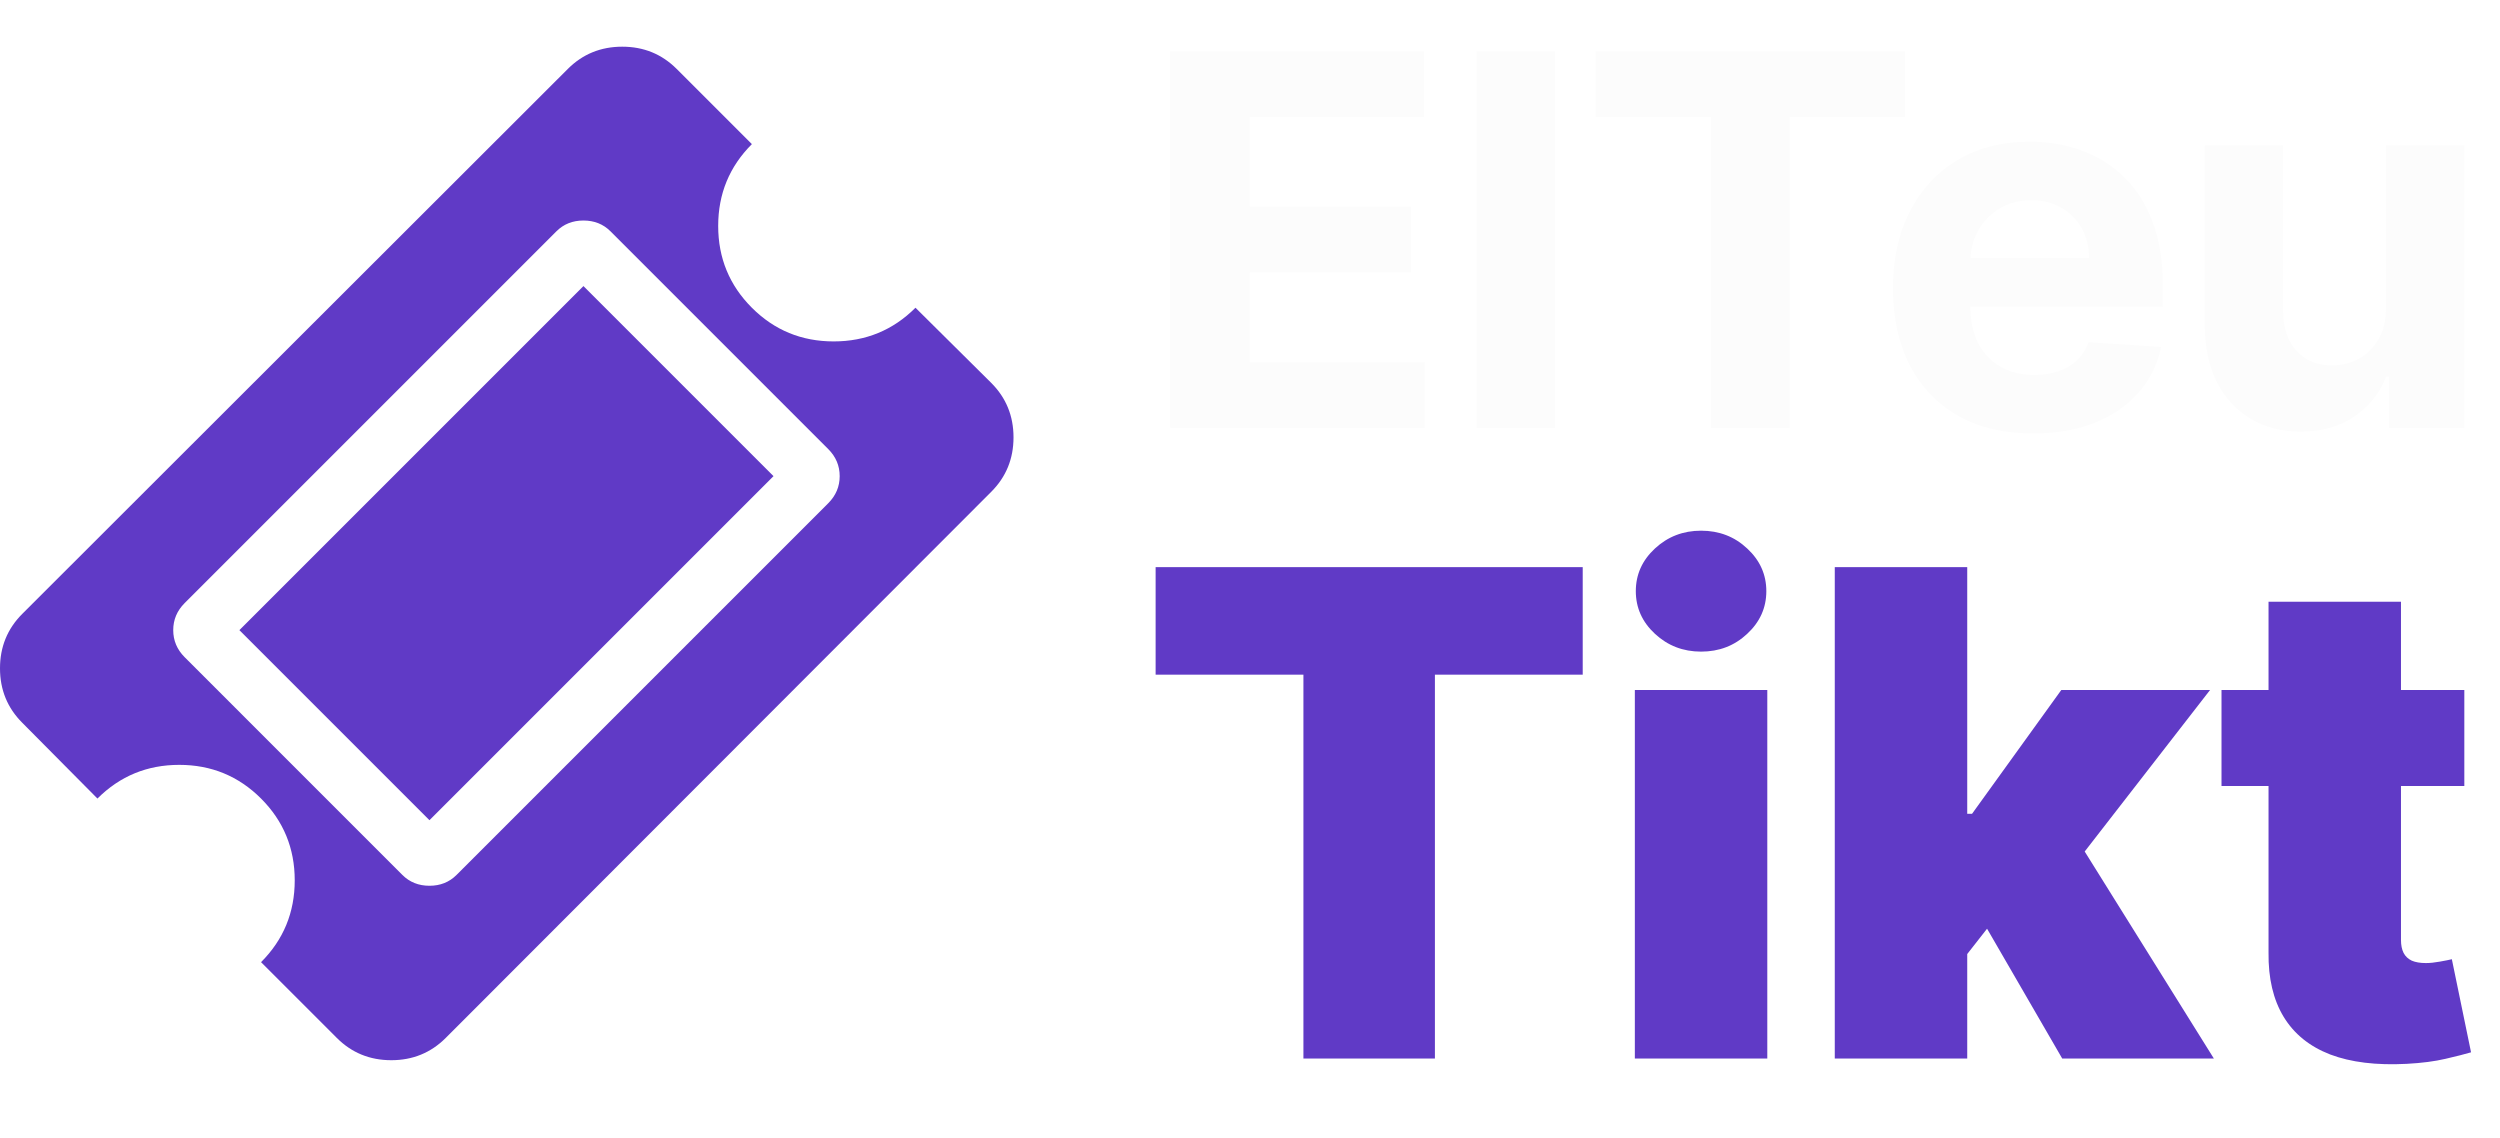
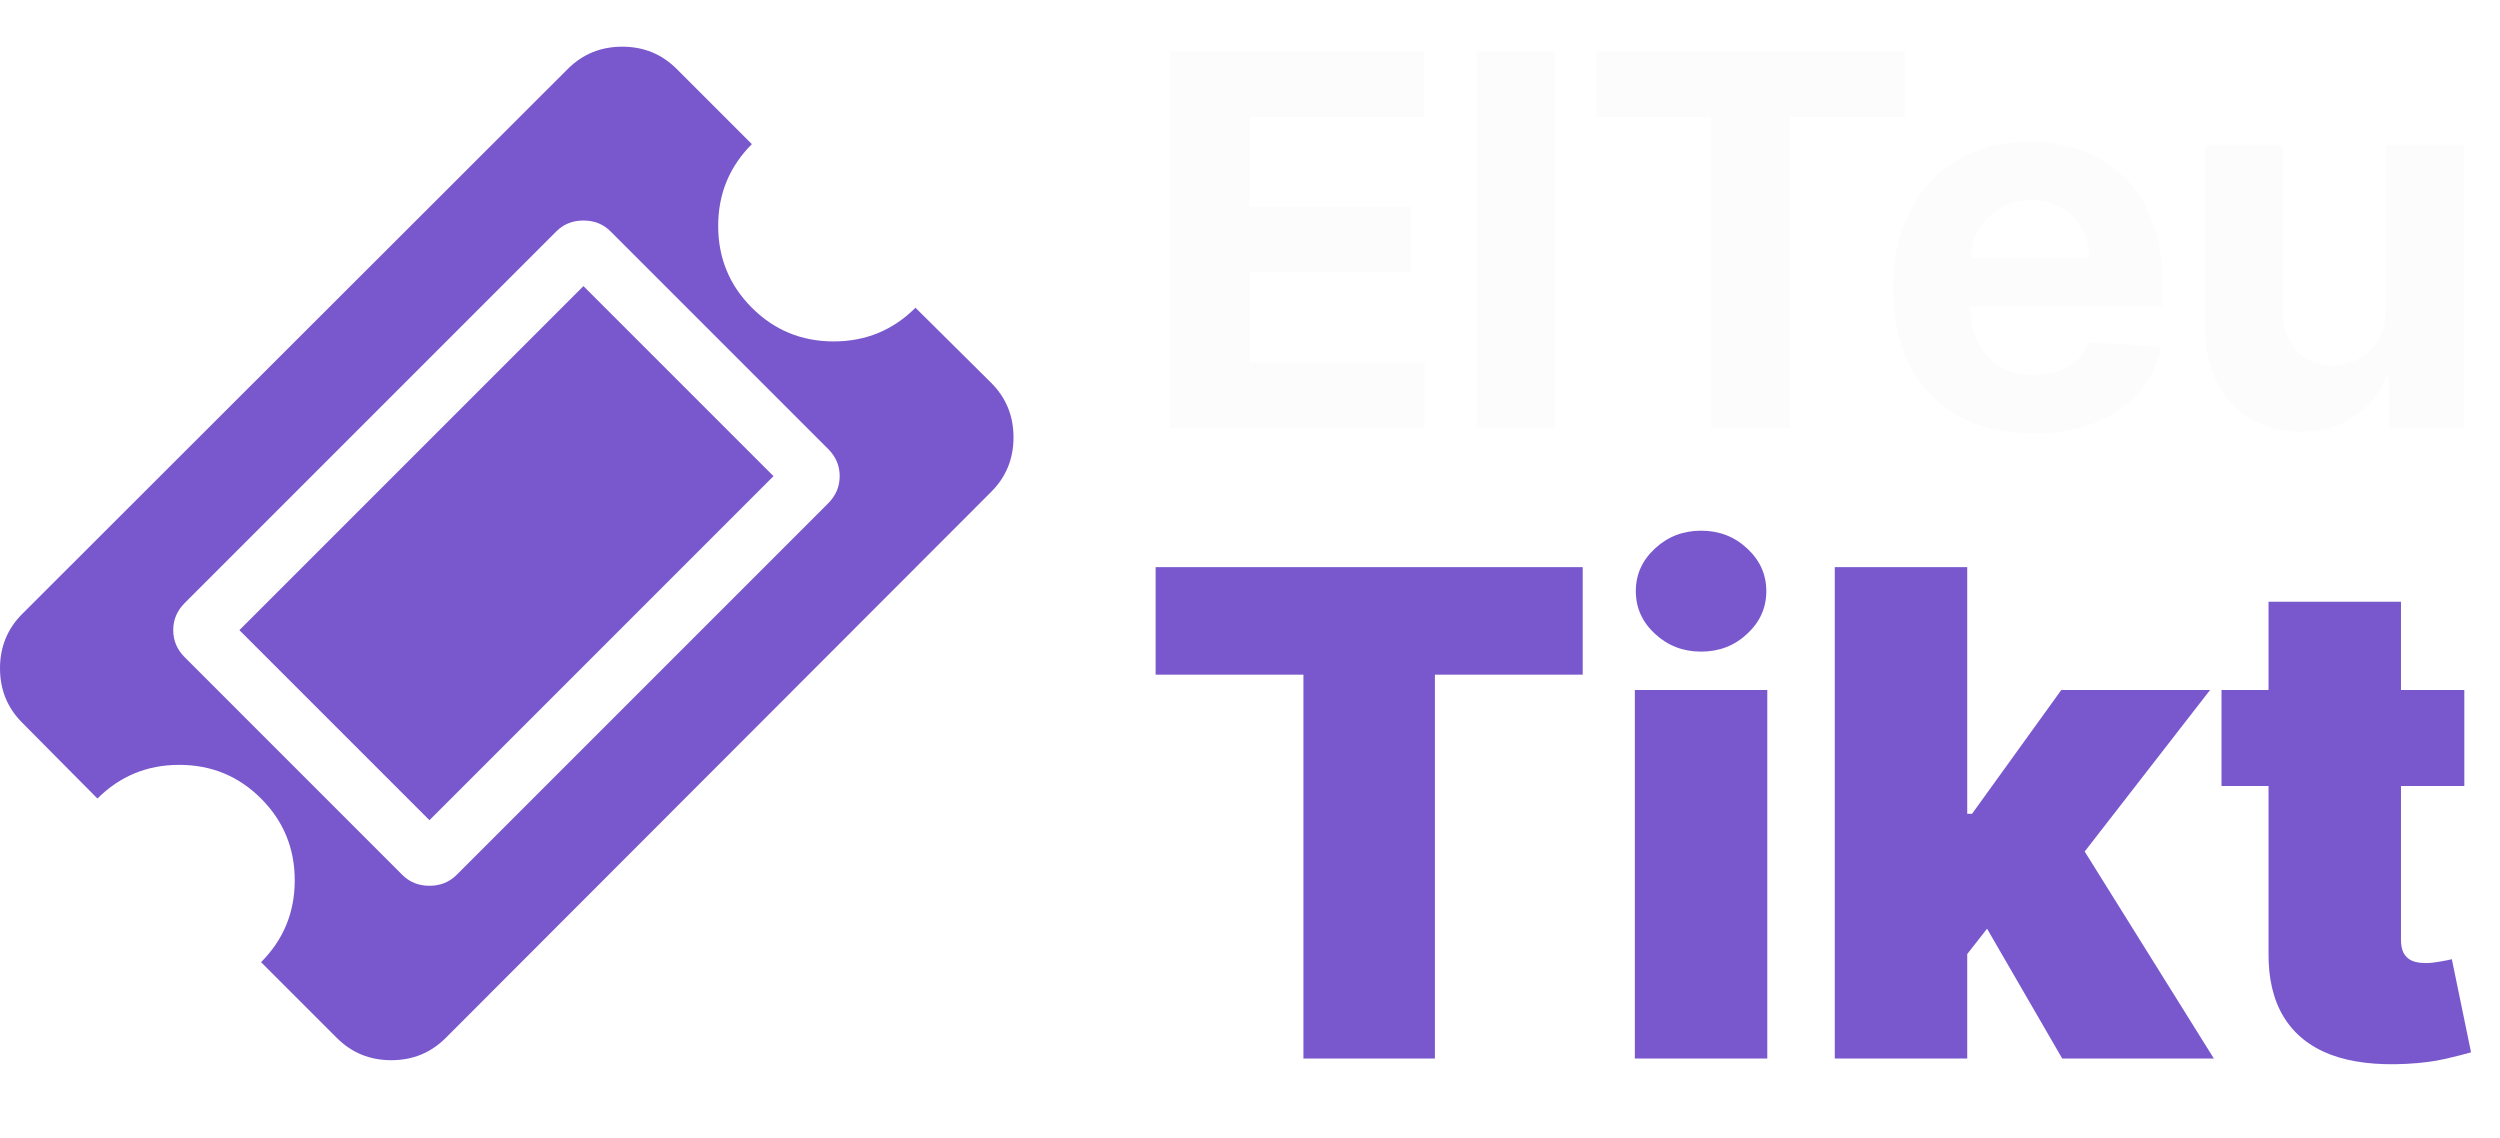
<svg xmlns="http://www.w3.org/2000/svg" width="222" height="101" viewBox="0 0 222 101" fill="none">
-   <path d="M51.81 25.404L68.688 42.282L38.136 72.834L21.258 55.956L51.81 25.404ZM40.54 77.695L73.549 44.686C74.225 44.009 74.564 43.208 74.564 42.282C74.564 41.356 74.225 40.555 73.549 39.879L54.214 20.543C53.573 19.902 52.772 19.582 51.81 19.582C50.849 19.582 50.047 19.902 49.407 20.543L16.398 53.552C15.721 54.229 15.383 55.03 15.383 55.956C15.383 56.882 15.721 57.683 16.398 58.359L35.733 77.695C36.374 78.336 37.175 78.656 38.136 78.656C39.098 78.656 39.899 78.336 40.54 77.695ZM88.024 43.671L39.579 92.17C38.261 93.487 36.65 94.146 34.745 94.146C32.84 94.146 31.229 93.487 29.911 92.17L23.181 85.44C25.175 83.445 26.172 81.024 26.172 78.175C26.172 75.327 25.175 72.906 23.181 70.911C21.187 68.917 18.766 67.92 15.917 67.92C13.068 67.92 10.647 68.917 8.653 70.911L1.976 64.181C0.659 62.864 0 61.253 0 59.348C0 57.443 0.659 55.831 1.976 54.514L50.421 6.122C51.739 4.805 53.35 4.146 55.255 4.146C57.16 4.146 58.772 4.805 60.089 6.122L66.766 12.799C64.772 14.793 63.775 17.214 63.775 20.063C63.775 22.911 64.772 25.333 66.766 27.327C68.76 29.321 71.181 30.318 74.03 30.318C76.878 30.318 79.3 29.321 81.294 27.327L88.024 34.003C89.341 35.321 90 36.932 90 38.837C90 40.742 89.341 42.353 88.024 43.671Z" fill="#603AC6" />
+   <path d="M51.81 25.404L68.688 42.282L38.136 72.834L21.258 55.956L51.81 25.404ZM40.54 77.695L73.549 44.686C74.225 44.009 74.564 43.208 74.564 42.282C74.564 41.356 74.225 40.555 73.549 39.879L54.214 20.543C53.573 19.902 52.772 19.582 51.81 19.582C50.849 19.582 50.047 19.902 49.407 20.543L16.398 53.552C15.721 54.229 15.383 55.03 15.383 55.956C15.383 56.882 15.721 57.683 16.398 58.359L35.733 77.695C36.374 78.336 37.175 78.656 38.136 78.656C39.098 78.656 39.899 78.336 40.54 77.695ZM88.024 43.671L39.579 92.169C38.261 93.487 36.65 94.146 34.745 94.146C32.84 94.146 31.229 93.487 29.911 92.169L23.181 85.439C25.175 83.445 26.172 81.024 26.172 78.175C26.172 75.327 25.175 72.905 23.181 70.911C21.187 68.917 18.766 67.92 15.917 67.92C13.068 67.92 10.647 68.917 8.653 70.911L1.976 64.181C0.659 62.864 0 61.253 0 59.347C0 57.443 0.659 55.831 1.976 54.514L50.421 6.122C51.739 4.805 53.35 4.146 55.255 4.146C57.16 4.146 58.772 4.805 60.089 6.122L66.766 12.799C64.772 14.793 63.775 17.214 63.775 20.063C63.775 22.911 64.772 25.333 66.766 27.327C68.76 29.321 71.181 30.318 74.03 30.318C76.878 30.318 79.3 29.321 81.294 27.327L88.024 34.003C89.341 35.321 90 36.932 90 38.837C90 40.742 89.341 42.353 88.024 43.671Z" fill="#7958CE" />
  <path d="M103.908 38V4.545H126.45V10.377H110.981V18.349H125.29V24.18H110.981V32.168H126.516V38H103.908ZM138.083 4.545V38H131.124V4.545H138.083ZM141.695 10.377V4.545H169.171V10.377H158.929V38H151.937V10.377H141.695ZM180.542 38.49C177.961 38.49 175.74 37.967 173.878 36.922C172.026 35.865 170.6 34.374 169.598 32.446C168.596 30.508 168.095 28.215 168.095 25.569C168.095 22.988 168.596 20.723 169.598 18.773C170.6 16.824 172.01 15.305 173.829 14.216C175.658 13.127 177.803 12.582 180.265 12.582C181.92 12.582 183.461 12.849 184.888 13.383C186.325 13.905 187.577 14.695 188.645 15.751C189.723 16.808 190.561 18.136 191.16 19.737C191.759 21.327 192.059 23.189 192.059 25.324V27.235H170.872V22.923H185.508C185.508 21.921 185.29 21.033 184.855 20.26C184.419 19.487 183.815 18.882 183.042 18.447C182.279 18 181.392 17.777 180.379 17.777C179.323 17.777 178.386 18.022 177.569 18.512C176.763 18.991 176.132 19.639 175.674 20.456C175.217 21.262 174.983 22.16 174.972 23.151V27.251C174.972 28.493 175.201 29.566 175.658 30.47C176.126 31.373 176.785 32.07 177.635 32.56C178.484 33.05 179.491 33.295 180.657 33.295C181.43 33.295 182.138 33.187 182.78 32.969C183.423 32.751 183.973 32.424 184.43 31.989C184.888 31.553 185.236 31.019 185.476 30.388L191.912 30.812C191.585 32.359 190.915 33.709 189.902 34.864C188.901 36.007 187.605 36.9 186.015 37.543C184.436 38.174 182.611 38.49 180.542 38.49ZM211.871 27.317V12.909H218.83V38H212.149V33.443H211.888C211.321 34.913 210.379 36.094 209.062 36.987C207.755 37.88 206.159 38.327 204.275 38.327C202.598 38.327 201.123 37.946 199.849 37.183C198.574 36.421 197.578 35.337 196.859 33.932C196.151 32.528 195.792 30.845 195.781 28.885V12.909H202.74V27.643C202.751 29.125 203.148 30.295 203.932 31.155C204.716 32.016 205.767 32.446 207.085 32.446C207.924 32.446 208.708 32.255 209.437 31.874C210.167 31.482 210.755 30.905 211.202 30.143C211.659 29.38 211.882 28.438 211.871 27.317Z" fill="#FCFCFC" />
-   <path d="M102.619 59.909V50.364H140.545V59.909H127.42V94H115.744V59.909H102.619ZM145.174 94V61.273H156.936V94H145.174ZM151.055 57.864C149.464 57.864 148.1 57.338 146.964 56.287C145.828 55.236 145.26 53.972 145.26 52.494C145.26 51.017 145.828 49.753 146.964 48.702C148.1 47.651 149.464 47.125 151.055 47.125C152.66 47.125 154.024 47.651 155.146 48.702C156.282 49.753 156.85 51.017 156.85 52.494C156.85 53.972 156.282 55.236 155.146 56.287C154.024 57.338 152.66 57.864 151.055 57.864ZM173.496 86.244L173.582 72.267H175.116L183.042 61.273H196.252L182.957 78.403H179.633L173.496 86.244ZM162.928 94V50.364H174.69V94H162.928ZM183.127 94L175.627 81.046L183.298 72.693L196.593 94H183.127ZM218.832 61.273V69.796H197.27V61.273H218.832ZM201.446 53.432H213.207V83.474C213.207 83.929 213.285 84.312 213.441 84.625C213.598 84.923 213.839 85.151 214.166 85.307C214.493 85.449 214.912 85.52 215.423 85.52C215.778 85.52 216.19 85.477 216.659 85.392C217.142 85.307 217.497 85.236 217.724 85.179L219.429 93.446C218.903 93.602 218.15 93.794 217.17 94.021C216.204 94.249 215.054 94.398 213.718 94.469C211.02 94.611 208.754 94.334 206.922 93.638C205.089 92.928 203.711 91.812 202.788 90.293C201.865 88.773 201.417 86.869 201.446 84.582V53.432Z" fill="#603AC6" />
+   <path d="M102.619 59.909V50.364H140.545V59.909H127.42V94H115.744V59.909H102.619ZM145.174 94V61.273H156.936V94H145.174ZM151.055 57.864C149.464 57.864 148.1 57.338 146.964 56.287C145.828 55.236 145.26 53.972 145.26 52.494C145.26 51.017 145.828 49.753 146.964 48.702C148.1 47.651 149.464 47.125 151.055 47.125C152.66 47.125 154.024 47.651 155.146 48.702C156.282 49.753 156.85 51.017 156.85 52.494C156.85 53.972 156.282 55.236 155.146 56.287C154.024 57.338 152.66 57.864 151.055 57.864ZM173.496 86.244L173.582 72.267H175.116L183.042 61.273H196.252L182.957 78.403H179.633L173.496 86.244ZM162.928 94V50.364H174.69V94H162.928ZM183.127 94L175.627 81.046L183.298 72.693L196.593 94H183.127ZM218.832 61.273V69.796H197.27V61.273H218.832ZM201.446 53.432H213.207V83.474C213.207 83.929 213.285 84.312 213.441 84.625C213.598 84.923 213.839 85.151 214.166 85.307C214.493 85.449 214.912 85.52 215.423 85.52C215.778 85.52 216.19 85.477 216.659 85.392C217.142 85.307 217.497 85.236 217.724 85.179L219.429 93.446C218.903 93.602 218.15 93.794 217.17 94.021C216.204 94.249 215.054 94.398 213.718 94.469C211.02 94.611 208.754 94.334 206.922 93.638C205.089 92.928 203.711 91.812 202.788 90.293C201.865 88.773 201.417 86.869 201.446 84.582V53.432Z" fill="#7958CE" />
</svg>
